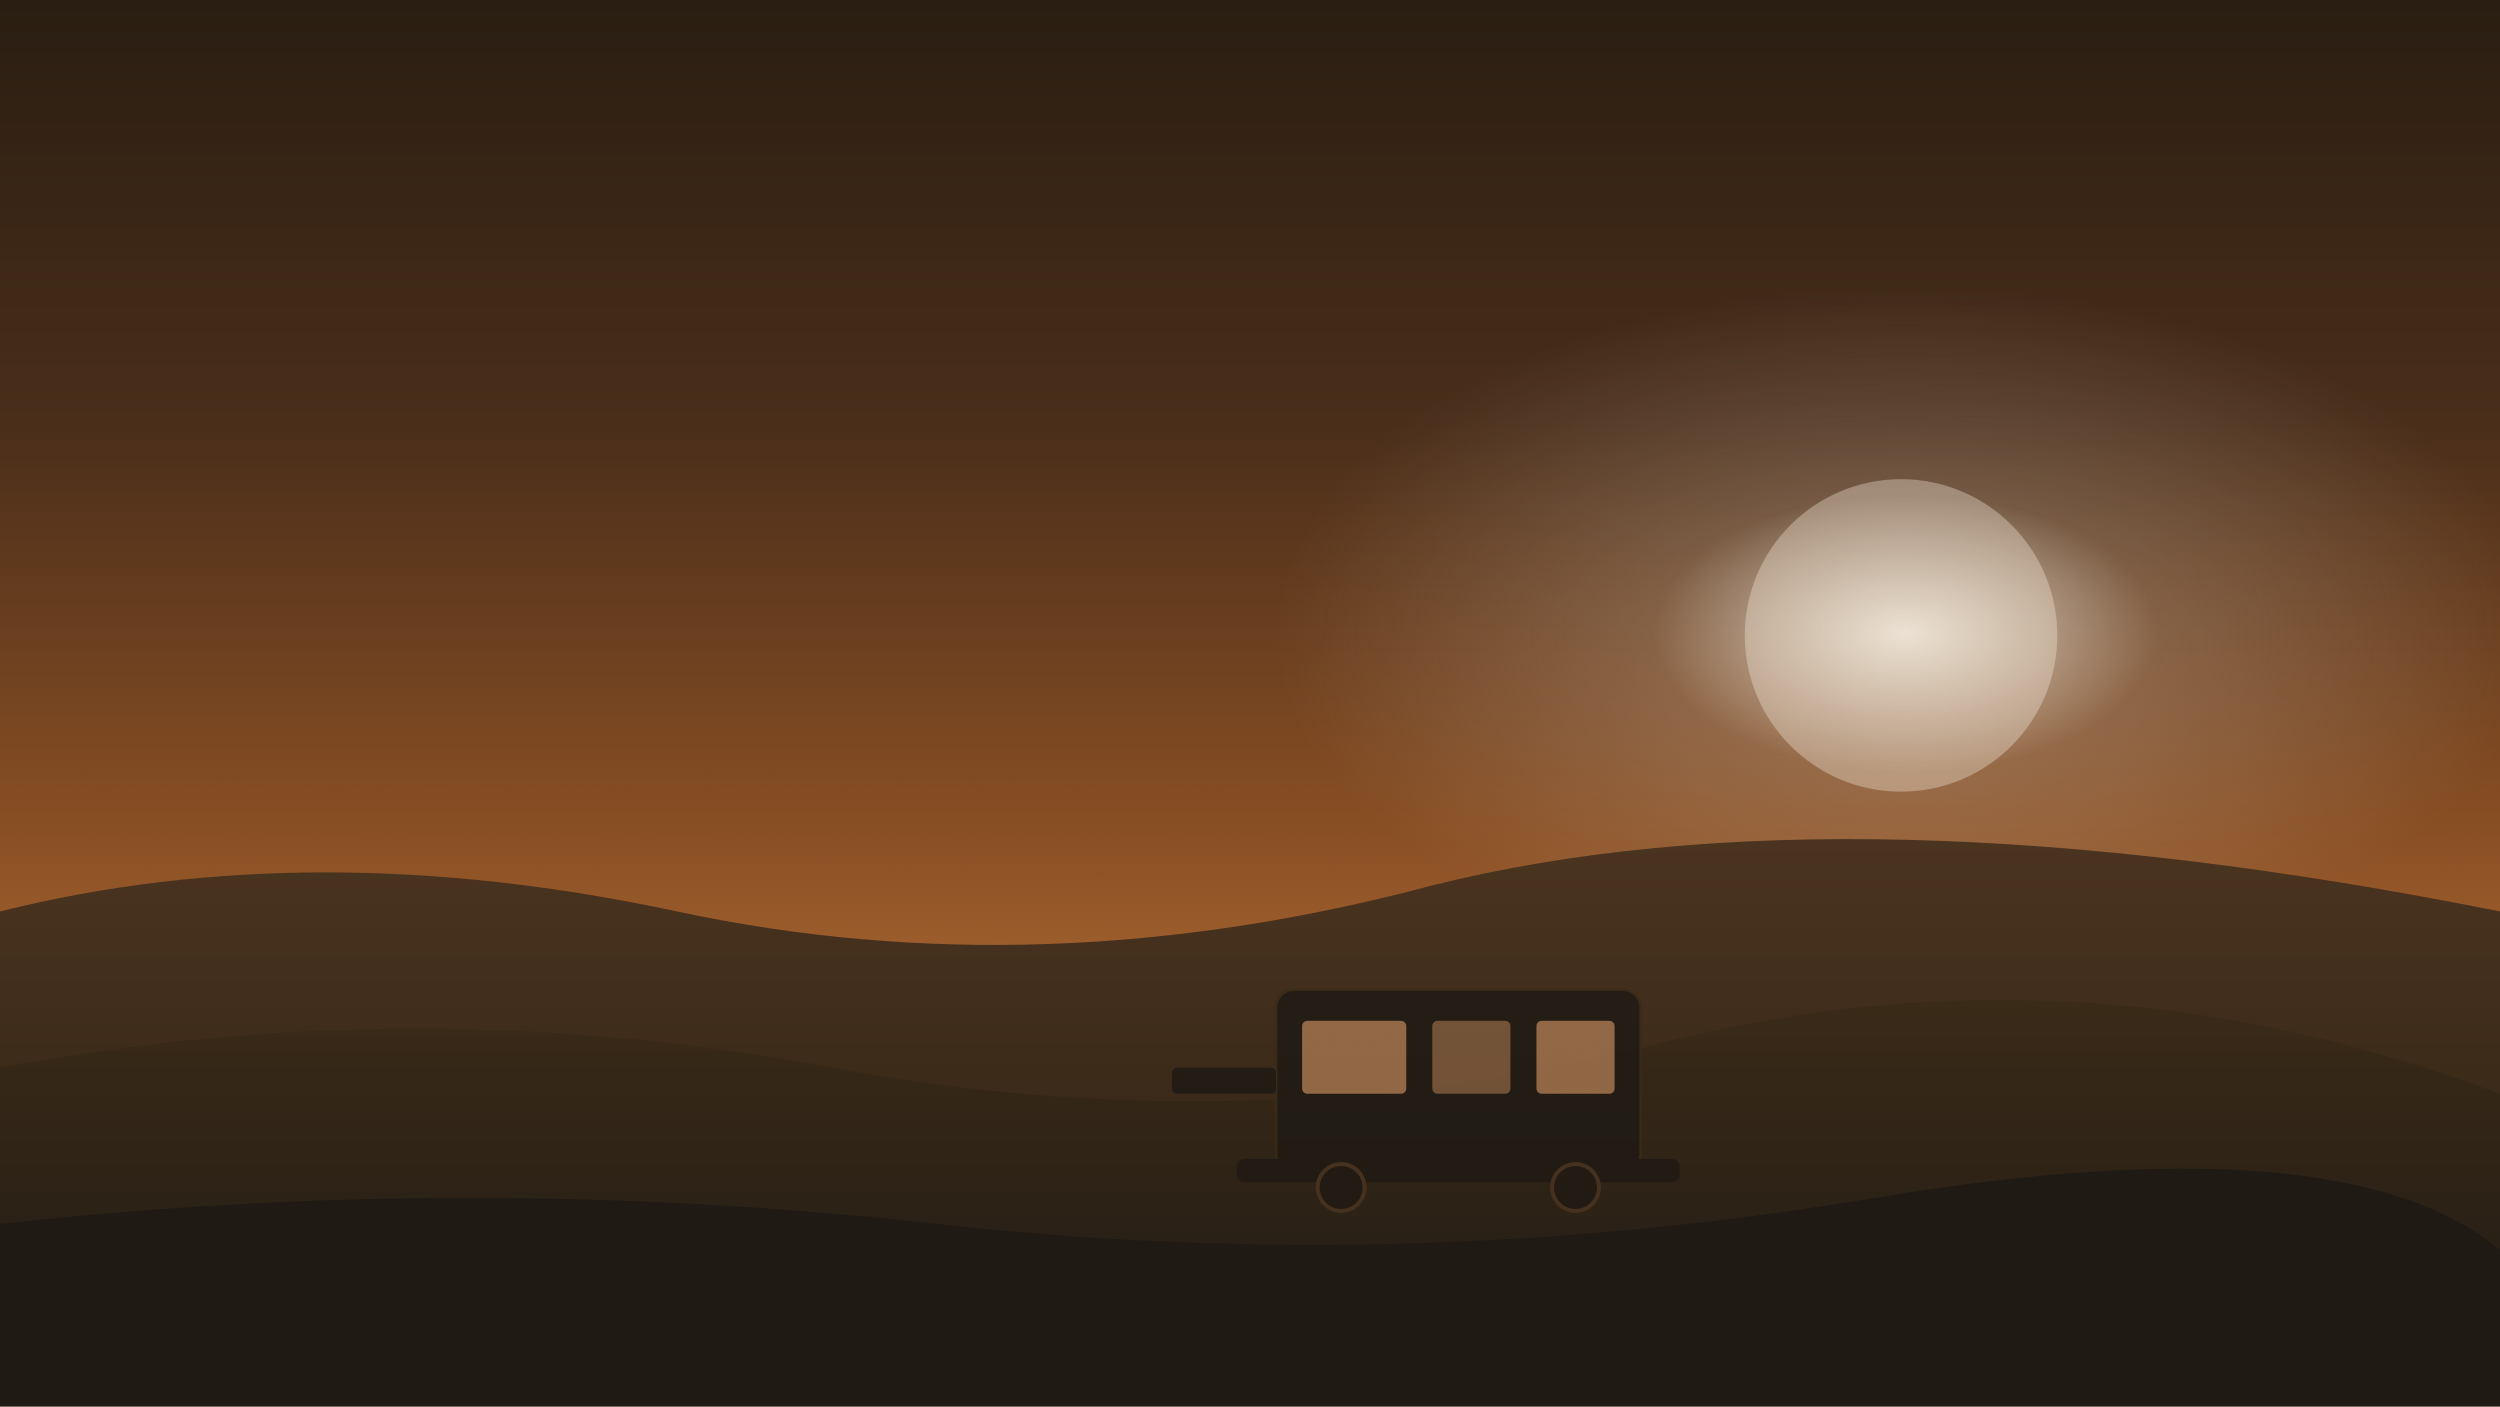
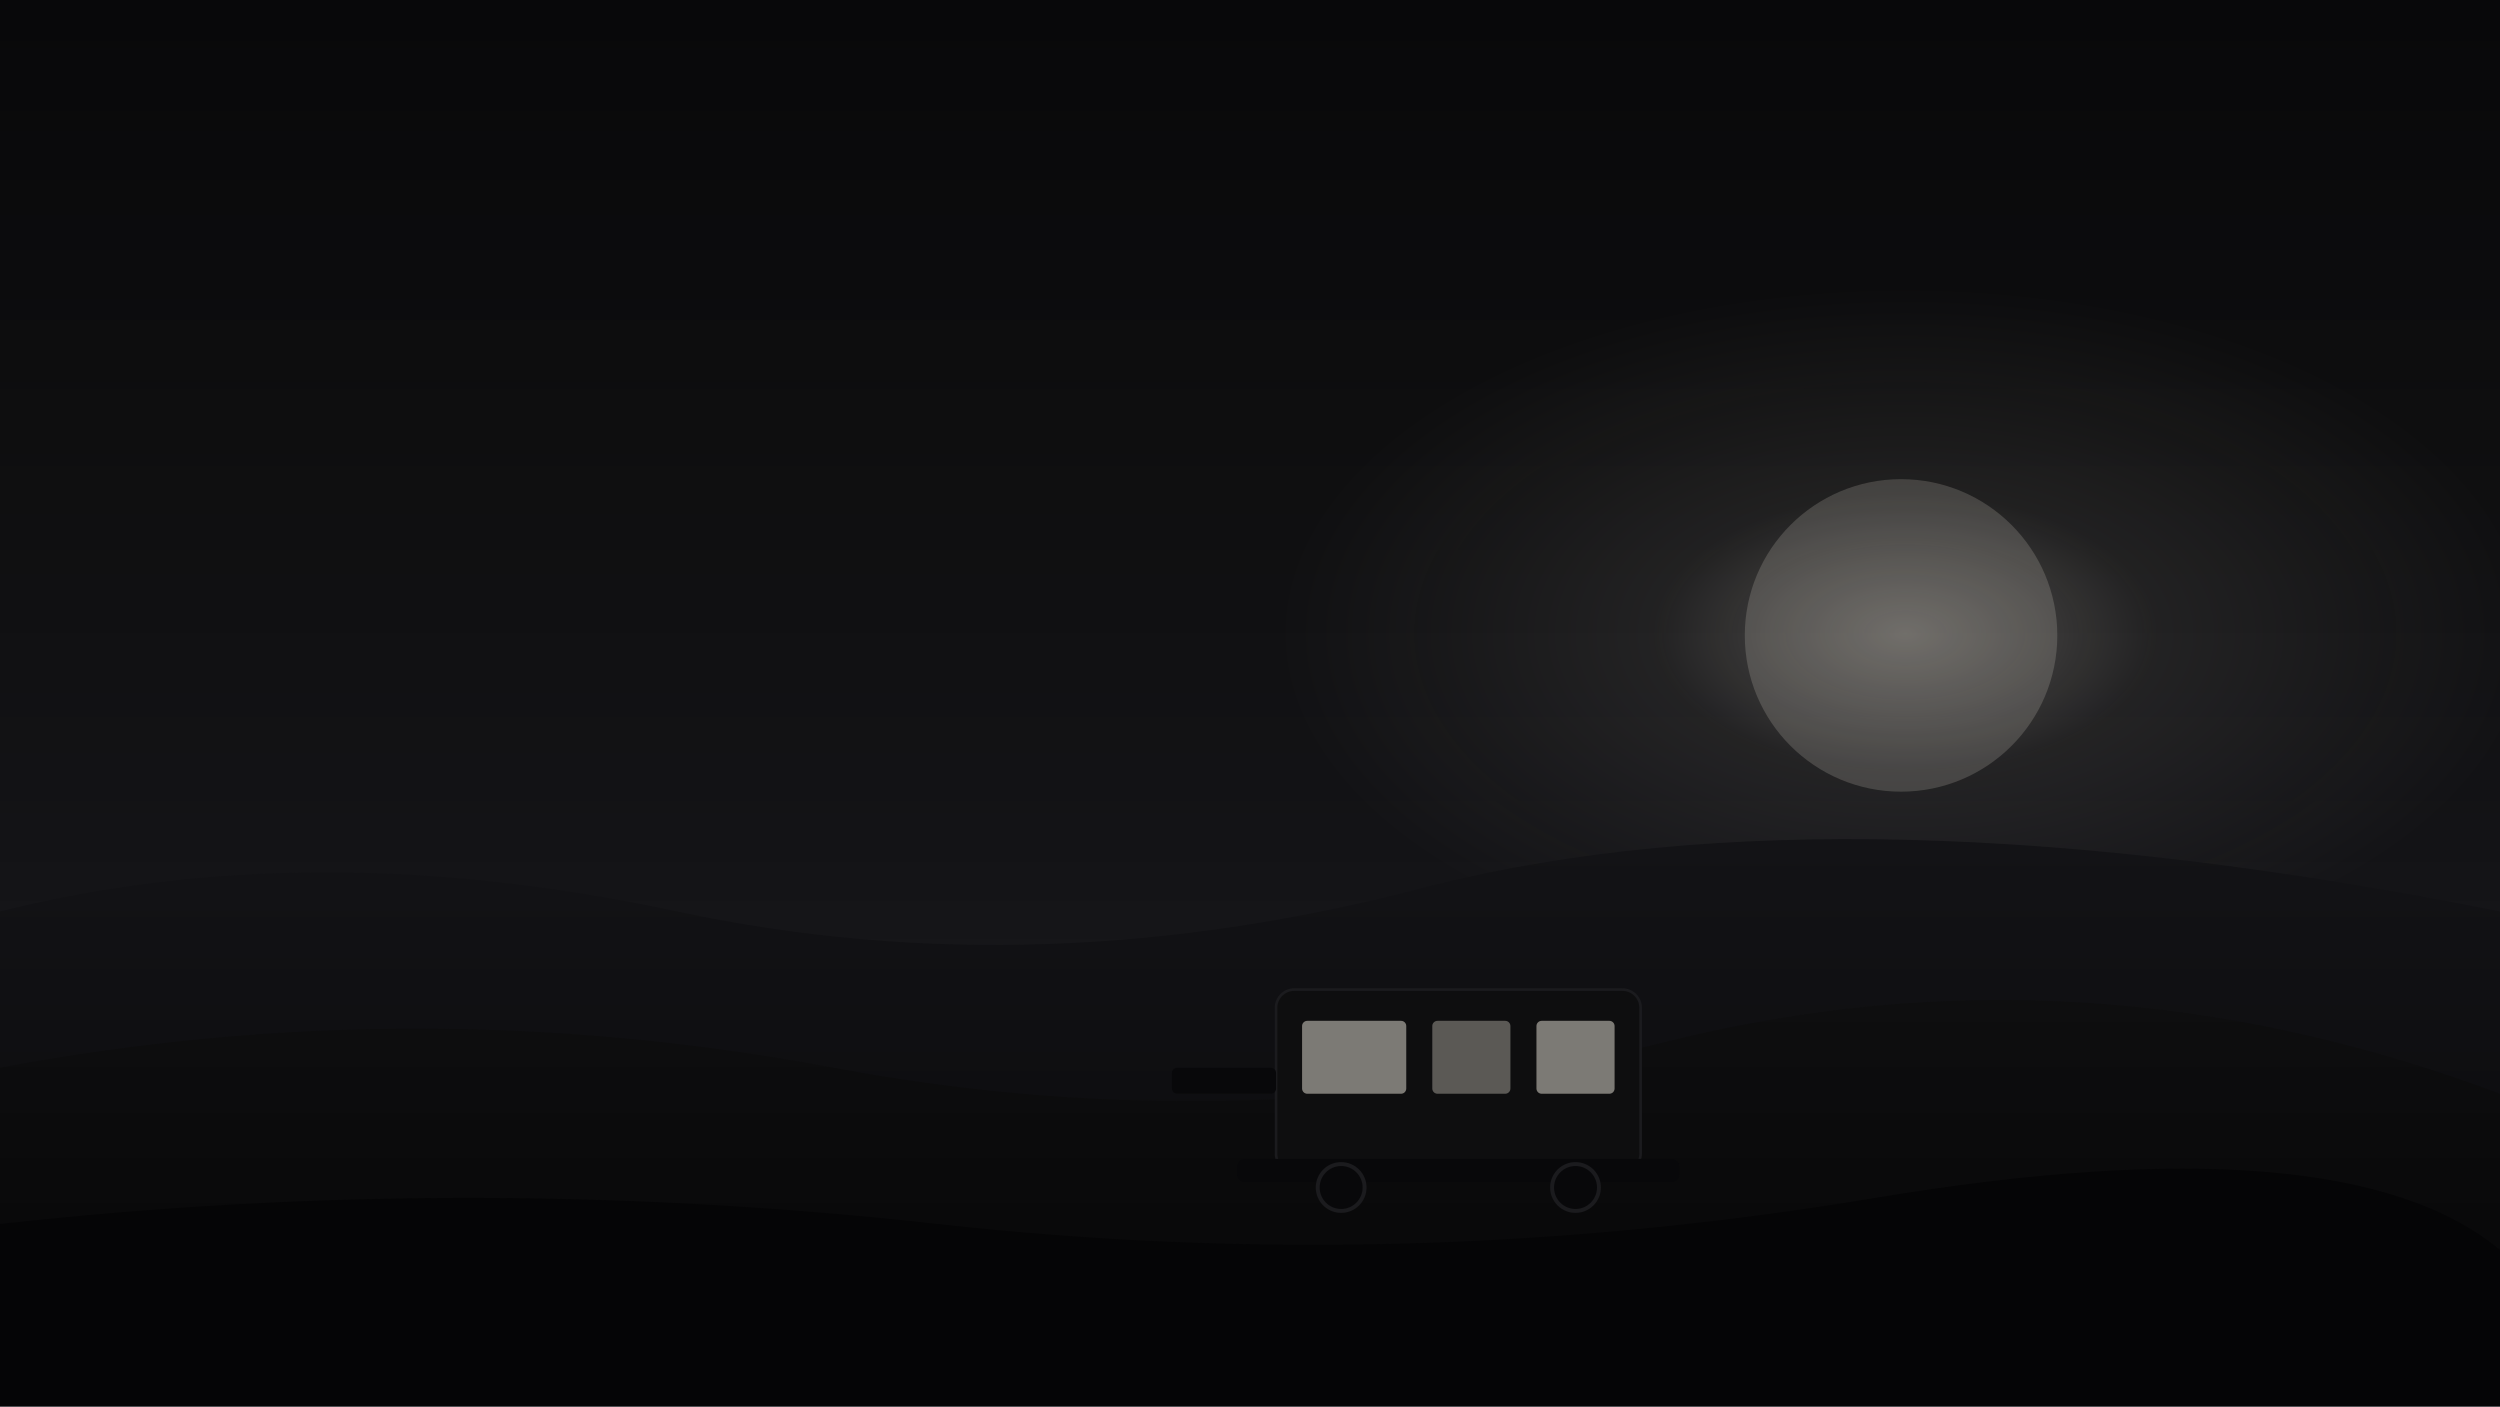
<svg xmlns="http://www.w3.org/2000/svg" viewBox="0 0 1920 1080" preserveAspectRatio="xMidYMid slice">
  <defs>
    <linearGradient id="sky" x1="0" y1="0" x2="0" y2="1">
-       <stop offset="0%" stop-color="#2A1E12" />
-       <stop offset="30%" stop-color="#4A2E1A" />
-       <stop offset="60%" stop-color="#8B5024" />
-       <stop offset="85%" stop-color="#C67B3F" />
-       <stop offset="100%" stop-color="#D99765" />
+       <stop offset="0%" stop-color="#08080A" />
+       <stop offset="30%" stop-color="#0E0E0F" />
+       <stop offset="60%" stop-color="#131316" />
+       <stop offset="85%" stop-color="#1C1C1F" />
+       <stop offset="100%" stop-color="#26262B" />
    </linearGradient>
    <linearGradient id="dune1" x1="0" y1="0" x2="0" y2="1">
-       <stop offset="0%" stop-color="#4A3420" />
-       <stop offset="100%" stop-color="#2A1E12" />
+       <stop offset="0%" stop-color="#131316" />
+       <stop offset="100%" stop-color="#08080A" />
    </linearGradient>
    <linearGradient id="dune2" x1="0" y1="0" x2="0" y2="1">
-       <stop offset="0%" stop-color="#3A2A18" />
-       <stop offset="100%" stop-color="#1F1A14" />
+       <stop offset="0%" stop-color="#0E0E0F" />
+       <stop offset="100%" stop-color="#050506" />
    </linearGradient>
    <radialGradient id="sun" cx="0.76" cy="0.45" r="0.25">
-       <stop offset="0%" stop-color="#F5EDE0" stop-opacity="0.9" />
-       <stop offset="40%" stop-color="#F5EDE0" stop-opacity="0.2" />
-       <stop offset="100%" stop-color="#F5EDE0" stop-opacity="0" />
+       <stop offset="0%" stop-color="#EAE4D8" stop-opacity="0.32" />
+       <stop offset="40%" stop-color="#EAE4D8" stop-opacity="0.08" />
+       <stop offset="100%" stop-color="#EAE4D8" stop-opacity="0" />
    </radialGradient>
    <filter id="grain">
      <feTurbulence baseFrequency="0.9" numOctaves="2" result="noise" />
-       <feColorMatrix in="noise" values="0 0 0 0 0.2 0 0 0 0 0.15 0 0 0 0 0.1 0 0 0 0.12 0" />
+       <feColorMatrix in="noise" values="0 0 0 0 0.05 0 0 0 0 0.05 0 0 0 0 0.05 0 0 0 0.12 0" />
      <feComposite in2="SourceGraphic" operator="in" />
    </filter>
  </defs>
  <rect width="1920" height="1080" fill="url(#sky)" />
  <rect width="1920" height="1080" fill="url(#sun)" />
-   <circle cx="1460" cy="488" r="120" fill="#F5EDE0" opacity="0.35" />
+   <circle cx="1460" cy="488" r="120" fill="#EAE4D8" opacity="0.18" />
  <path d="M0 700 Q240 640 520 700 Q800 760 1100 680 Q1420 600 1920 700 L1920 1080 L0 1080 Z" fill="url(#dune1)" />
  <path d="M0 820 Q320 760 640 820 T1280 800 T1920 840 L1920 1080 L0 1080 Z" fill="url(#dune2)" />
-   <path d="M0 940 Q360 900 720 940 T1440 920 T1920 960 L1920 1080 L0 1080 Z" fill="#1F1A14" />
-   <g transform="translate(980 760)" opacity="0.85">
-     <rect x="0" y="0" width="280" height="140" rx="14" fill="#1F1A14" stroke="#3A2A18" stroke-width="2" />
-     <rect x="20" y="24" width="80" height="56" rx="4" fill="#D99765" opacity="0.7" />
-     <rect x="120" y="24" width="60" height="56" rx="4" fill="#D99765" opacity="0.5" />
-     <rect x="200" y="24" width="60" height="56" rx="4" fill="#D99765" opacity="0.7" />
-     <rect x="-30" y="130" width="340" height="18" rx="6" fill="#1F1A14" />
-     <circle cx="50" cy="152" r="18" fill="#1F1A14" stroke="#4A3420" stroke-width="3" />
-     <circle cx="230" cy="152" r="18" fill="#1F1A14" stroke="#4A3420" stroke-width="3" />
-     <rect x="-80" y="60" width="80" height="20" rx="4" fill="#1F1A14" />
+   <path d="M0 940 Q360 900 720 940 T1440 920 T1920 960 L1920 1080 L0 1080 Z" fill="#050506" />
+   <g transform="translate(980 760)" opacity="0.92">
+     <rect x="0" y="0" width="280" height="140" rx="14" fill="#0E0E0F" stroke="#1C1C1F" stroke-width="2" />
+     <rect x="20" y="24" width="80" height="56" rx="4" fill="#EAE4D8" opacity="0.55" />
+     <rect x="120" y="24" width="60" height="56" rx="4" fill="#EAE4D8" opacity="0.38" />
+     <rect x="200" y="24" width="60" height="56" rx="4" fill="#EAE4D8" opacity="0.55" />
+     <rect x="-30" y="130" width="340" height="18" rx="6" fill="#08080A" />
+     <circle cx="50" cy="152" r="18" fill="#08080A" stroke="#1C1C1F" stroke-width="3" />
+     <circle cx="230" cy="152" r="18" fill="#08080A" stroke="#1C1C1F" stroke-width="3" />
+     <rect x="-80" y="60" width="80" height="20" rx="4" fill="#08080A" />
  </g>
  <rect width="1920" height="1080" fill="#000" opacity="0.05" filter="url(#grain)" />
</svg>
